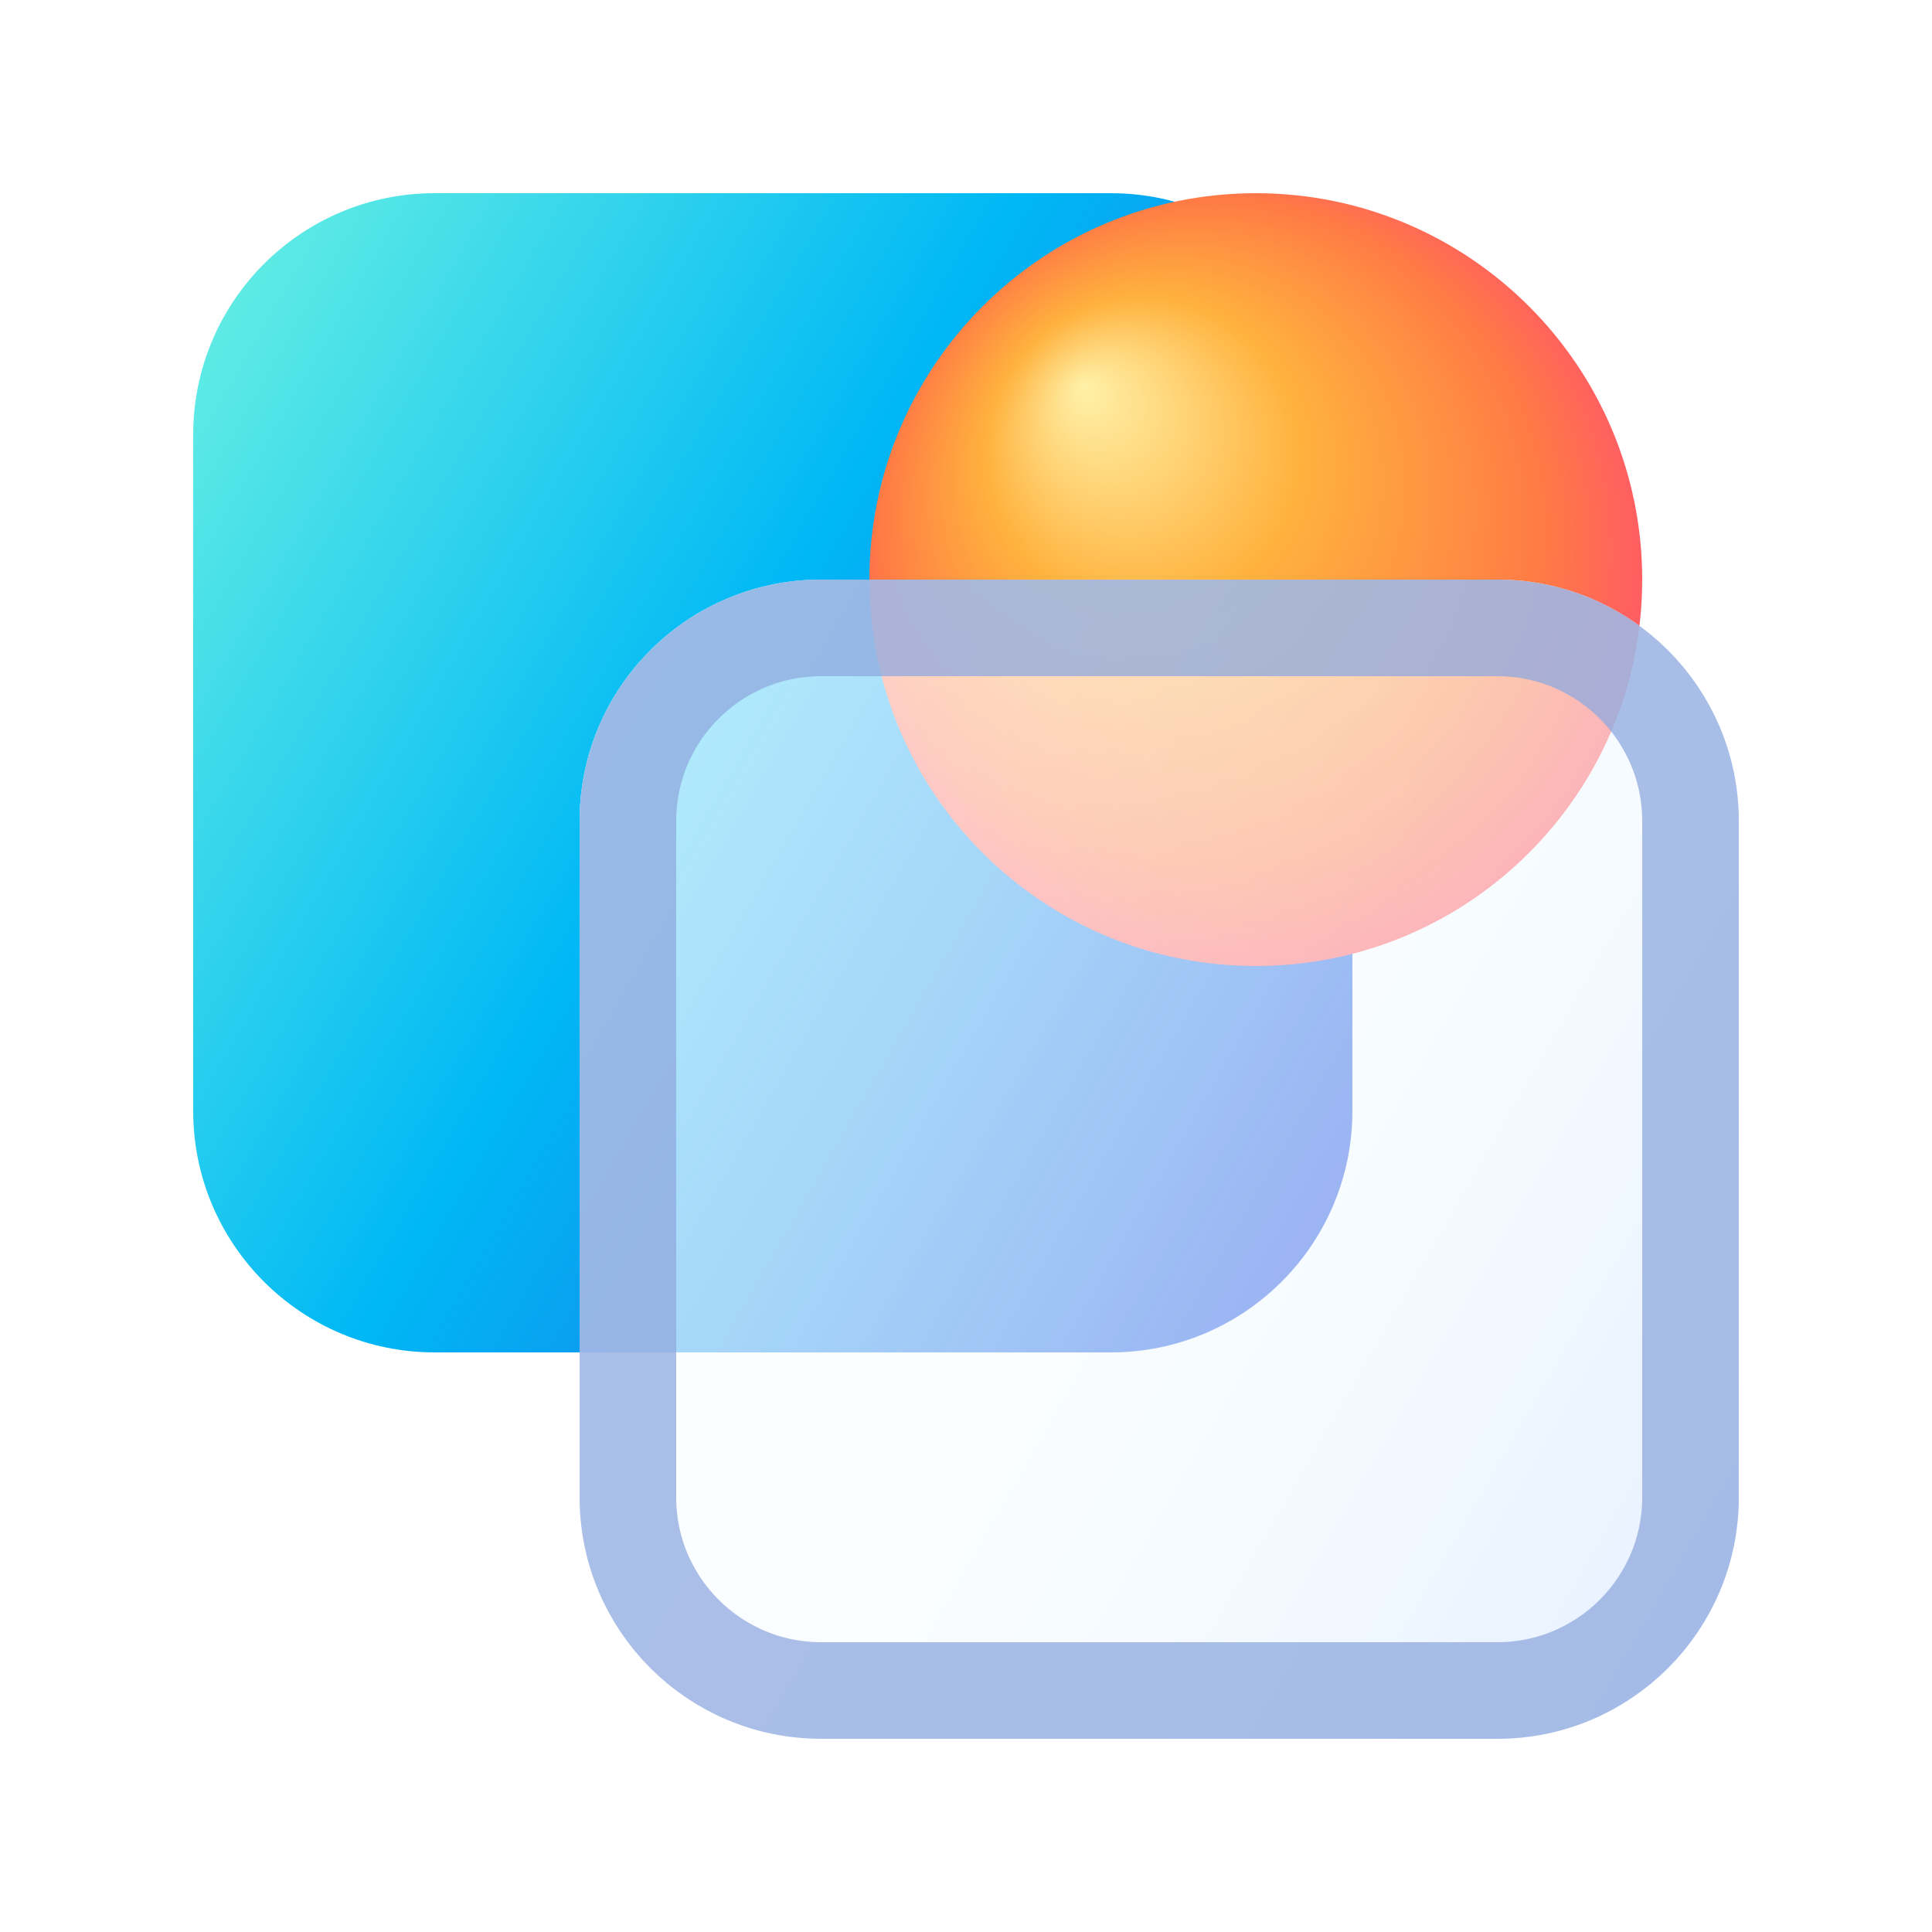
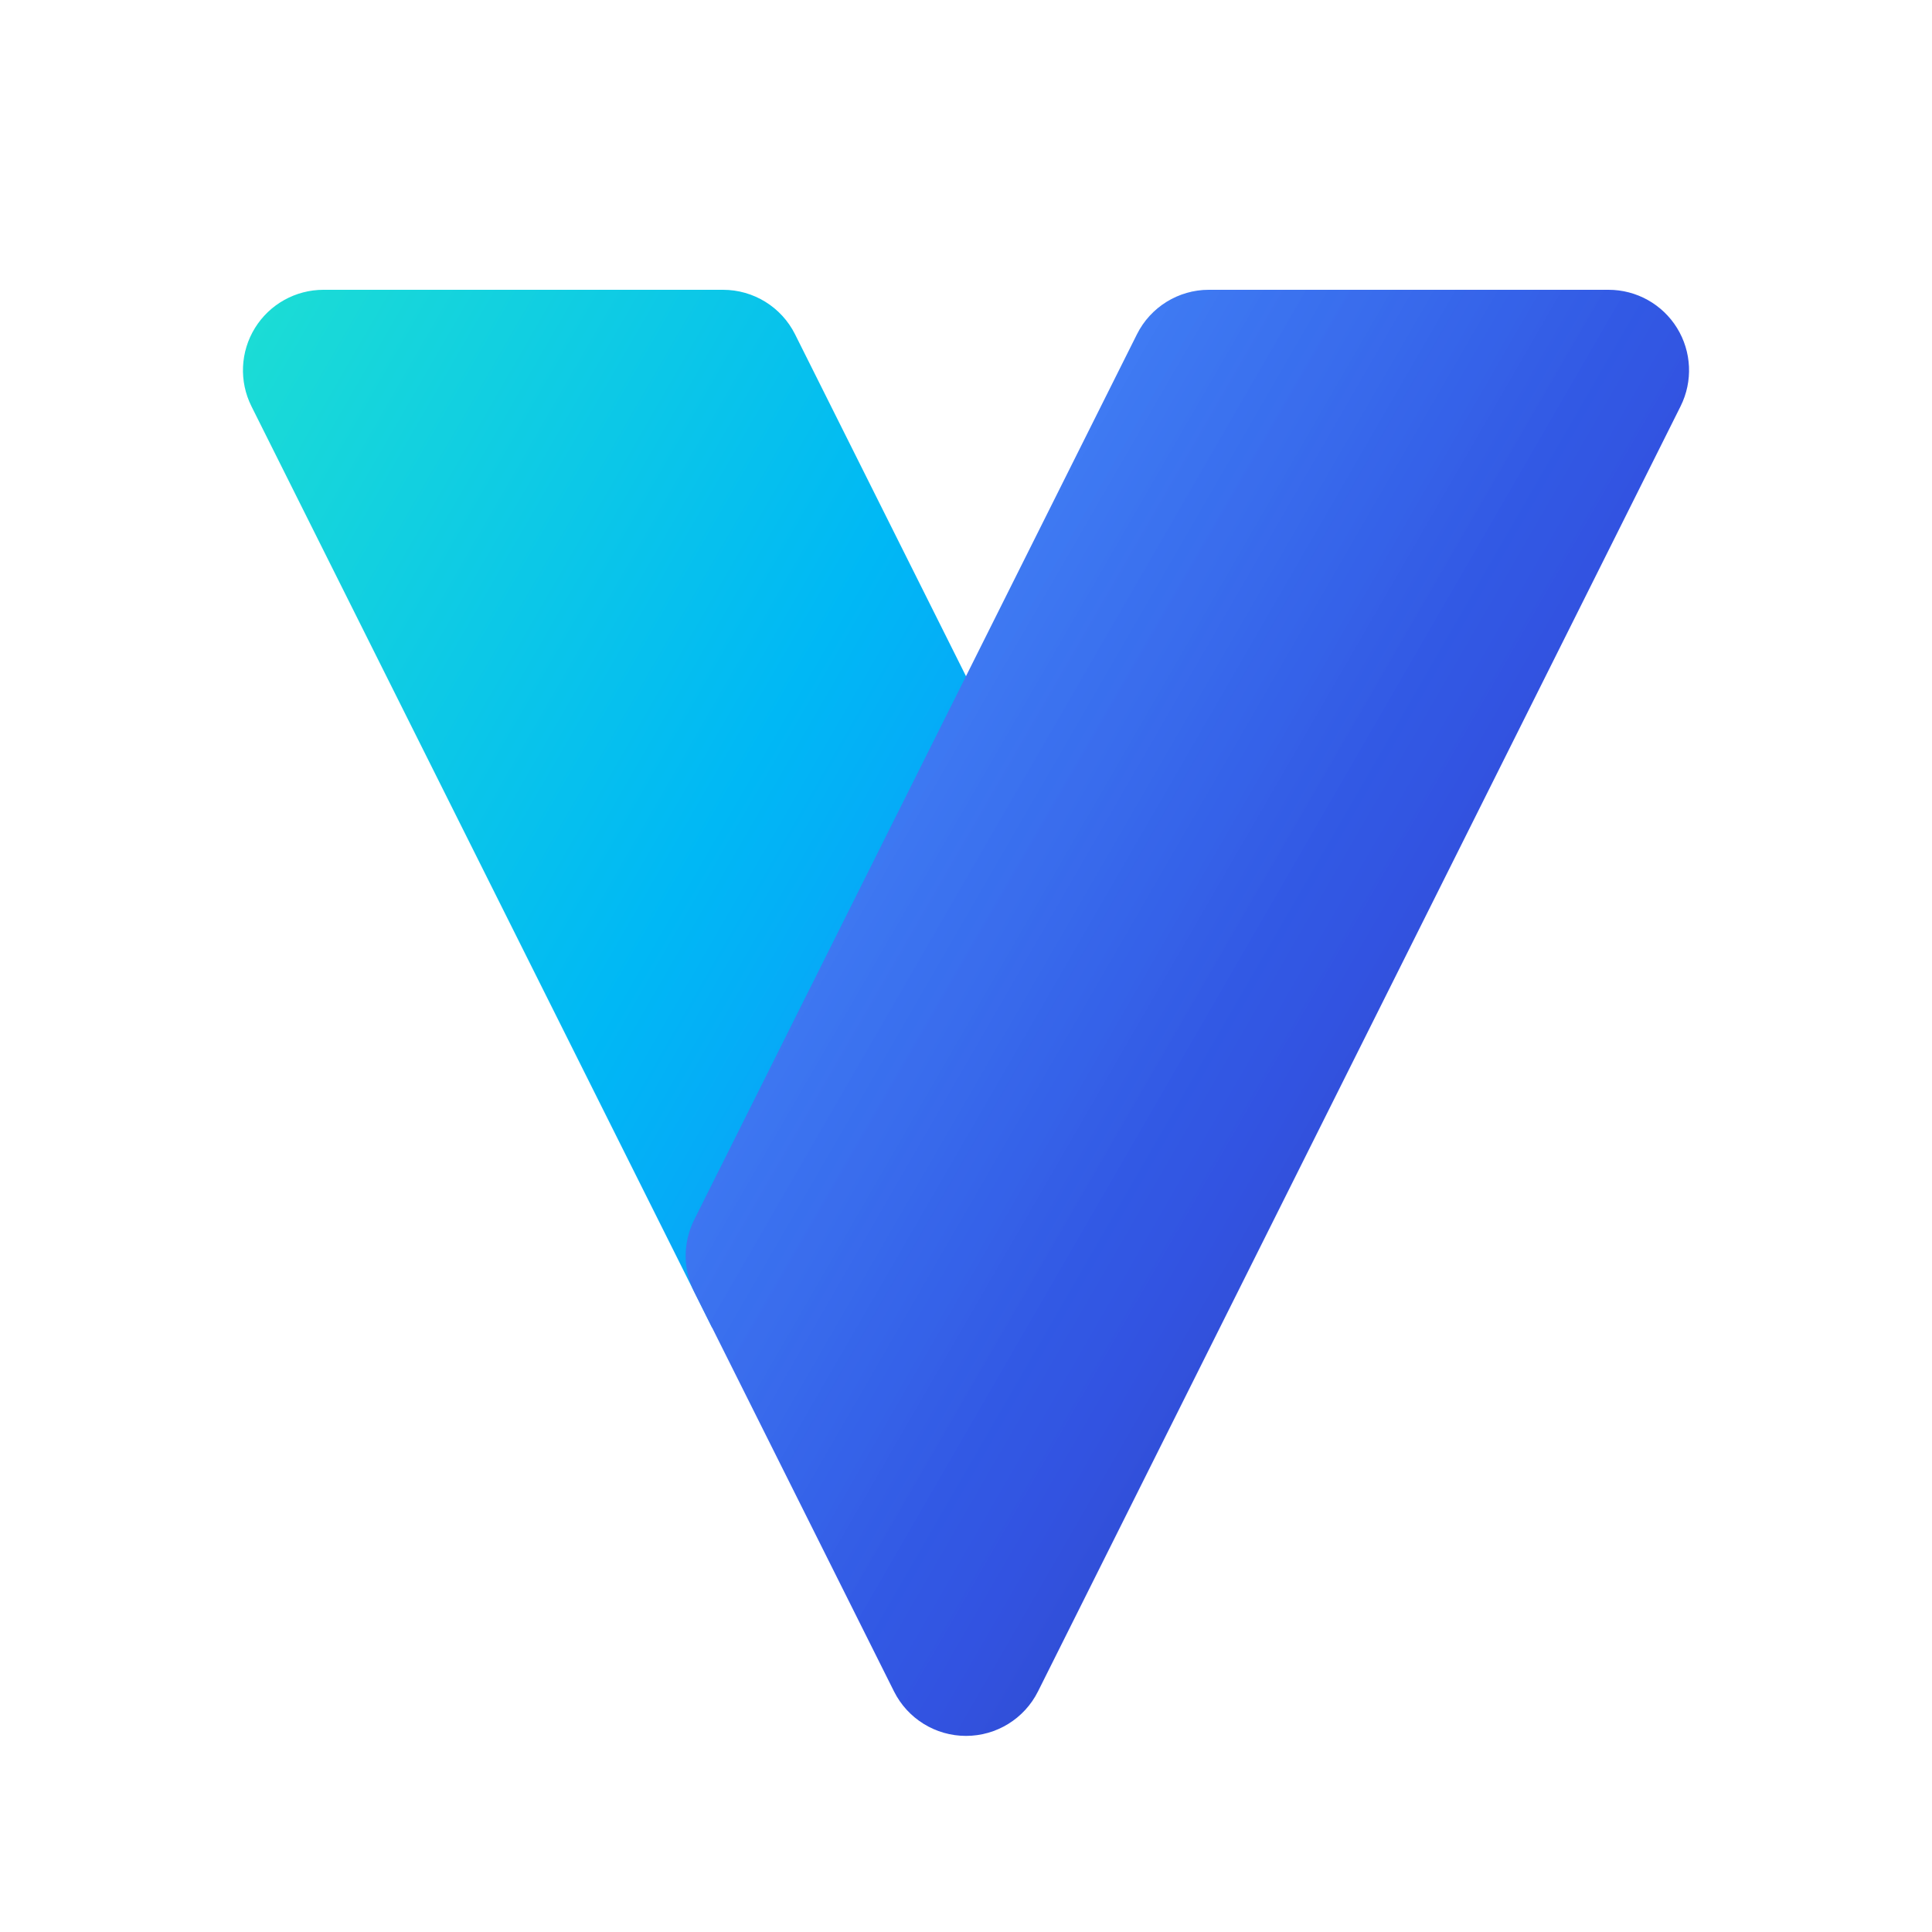
<svg xmlns="http://www.w3.org/2000/svg" width="20" height="20" viewBox="0 0 48 48">
  <defs>
-     <linearGradient id="vit-g1" gradientUnits="userSpaceOnUse" x1="2.165" y1="9.365" x2="36.235" y2="29.035">
-       <stop offset="0" stop-color="#6BF2E2" />
-       <stop offset="0.45" stop-color="#00B8F5" />
-       <stop offset="1" stop-color="#2B4DE0" />
+     <linearGradient id="vit-g1" gradientUnits="userSpaceOnUse" x1="-1.114" y1="17.443" x2="29.914" y2="35.357">
+       <stop offset="0" stop-color="#1EE0D2" />
+       <stop offset="0.5" stop-color="#00B8F5" />
+       <stop offset="1" stop-color="#1A7CFF" />
    </linearGradient>
-     <radialGradient id="vit-r2" gradientUnits="userSpaceOnUse" cx="31.2" cy="14.4" r="11.04" fx="26.88" fy="9.6">
-       <stop offset="0" stop-color="#FFF1A8" />
-       <stop offset="0.35" stop-color="#FFB23E" />
-       <stop offset="0.75" stop-color="#FF7A45" />
-       <stop offset="1" stop-color="#FF4D73" />
-     </radialGradient>
-     <linearGradient id="vit-g3" gradientUnits="userSpaceOnUse" x1="11.765" y1="18.965" x2="45.835" y2="38.635">
-       <stop offset="0" stop-color="#FFFFFF" />
-       <stop offset="0.6" stop-color="#F4FBFF" />
-       <stop offset="1" stop-color="#DDEBFF" />
+     <linearGradient id="vit-g2" gradientUnits="userSpaceOnUse" x1="11.786" y1="15.884" x2="48.214" y2="36.916">
+       <stop offset="0" stop-color="#1A7CFF" />
+       <stop offset="0.55" stop-color="#2B4DE0" />
+       <stop offset="1" stop-color="#1C2A8F" />
    </linearGradient>
-     <linearGradient id="vit-g4" gradientUnits="userSpaceOnUse" x1="11.765" y1="18.965" x2="45.835" y2="38.635">
-       <stop offset="0" stop-color="#FFFFFF" stop-opacity="0.55" />
-       <stop offset="0.55" stop-color="#FFFFFF" stop-opacity="0.3" />
-       <stop offset="1" stop-color="#FFFFFF" stop-opacity="0.18" />
+     <linearGradient id="vit-g3" gradientUnits="userSpaceOnUse" x1="11.786" y1="15.884" x2="48.214" y2="36.916">
+       <stop offset="0" stop-color="#FFFFFF" stop-opacity="0.22" />
+       <stop offset="0.5" stop-color="#FFFFFF" stop-opacity="0.04" />
+       <stop offset="1" stop-color="#FFFFFF" stop-opacity="0" />
    </linearGradient>
-     <clipPath id="vit-c5">
-       <path d="M20.4 14.4H37.2A6 6 0 0 1 43.2 20.4V37.2A6 6 0 0 1 37.2 43.2H20.4A6 6 0 0 1 14.4 37.2V20.4A6 6 0 0 1 20.4 14.4Z" />
+     <clipPath id="vit-c4">
+       <path d="M28.247 8.306A2 2 0 0 1 30.036 7.2L39.964 7.2A2 2 0 0 1 41.753 10.094L25.789 42.022A2 2 0 0 1 22.211 42.022L17.247 32.094A2 2 0 0 1 17.247 30.306Z" />
    </clipPath>
  </defs>
-   <path d="M10.8 4.8H27.6A6 6 0 0 1 33.6 10.8V27.6A6 6 0 0 1 27.6 33.6H10.8A6 6 0 0 1 4.8 27.6V10.8A6 6 0 0 1 10.8 4.8Z" fill="url(#vit-g1)" />
-   <circle cx="31.2" cy="14.4" r="9.6" fill="url(#vit-r2)" />
-   <g clip-path="url(#vit-c5)">
-     <path d="M20.4 14.4H37.2A6 6 0 0 1 43.2 20.4V37.2A6 6 0 0 1 37.2 43.2H20.4A6 6 0 0 1 14.4 37.2V20.4A6 6 0 0 1 20.4 14.4Z" fill="url(#vit-g3)" />
-     <g opacity="0.62">
-       <path d="M10.8 4.8H27.6A6 6 0 0 1 33.6 10.8V27.6A6 6 0 0 1 27.6 33.6H10.8A6 6 0 0 1 4.8 27.6V10.8A6 6 0 0 1 10.8 4.8Z" fill="url(#vit-g1)" />
-       <circle cx="31.2" cy="14.4" r="9.6" fill="url(#vit-r2)" />
-     </g>
-     <path d="M20.4 14.4H37.2A6 6 0 0 1 43.2 20.4V37.2A6 6 0 0 1 37.2 43.2H20.4A6 6 0 0 1 14.4 37.2V20.4A6 6 0 0 1 20.4 14.4Z" fill="url(#vit-g4)" />
+   <path d="M6.247 10.094A2 2 0 0 1 8.036 7.2L17.964 7.2A2 2 0 0 1 19.753 8.306L24 16.8L24 20.378L17.694 32.989Z" fill="url(#vit-g1)" />
+   <g clip-path="url(#vit-c4)">
+     <path d="M28.247 8.306A2 2 0 0 1 30.036 7.2L39.964 7.2A2 2 0 0 1 41.753 10.094L25.789 42.022A2 2 0 0 1 22.211 42.022L17.247 32.094A2 2 0 0 1 17.247 30.306Z" fill="url(#vit-g2)" />
+     <path d="M28.247 8.306A2 2 0 0 1 30.036 7.2L39.964 7.2A2 2 0 0 1 41.753 10.094L25.789 42.022A2 2 0 0 1 22.211 42.022L17.247 32.094A2 2 0 0 1 17.247 30.306Z" fill="url(#vit-g3)" />
  </g>
-   <path d="M20.4 15.6H37.2A4.8 4.8 0 0 1 42 20.4V37.2A4.8 4.8 0 0 1 37.2 42H20.4A4.8 4.8 0 0 1 15.6 37.2V20.4A4.8 4.8 0 0 1 20.4 15.6Z" fill="none" stroke="#8FA9DE" stroke-opacity="0.75" stroke-width="2.4" />
</svg>
